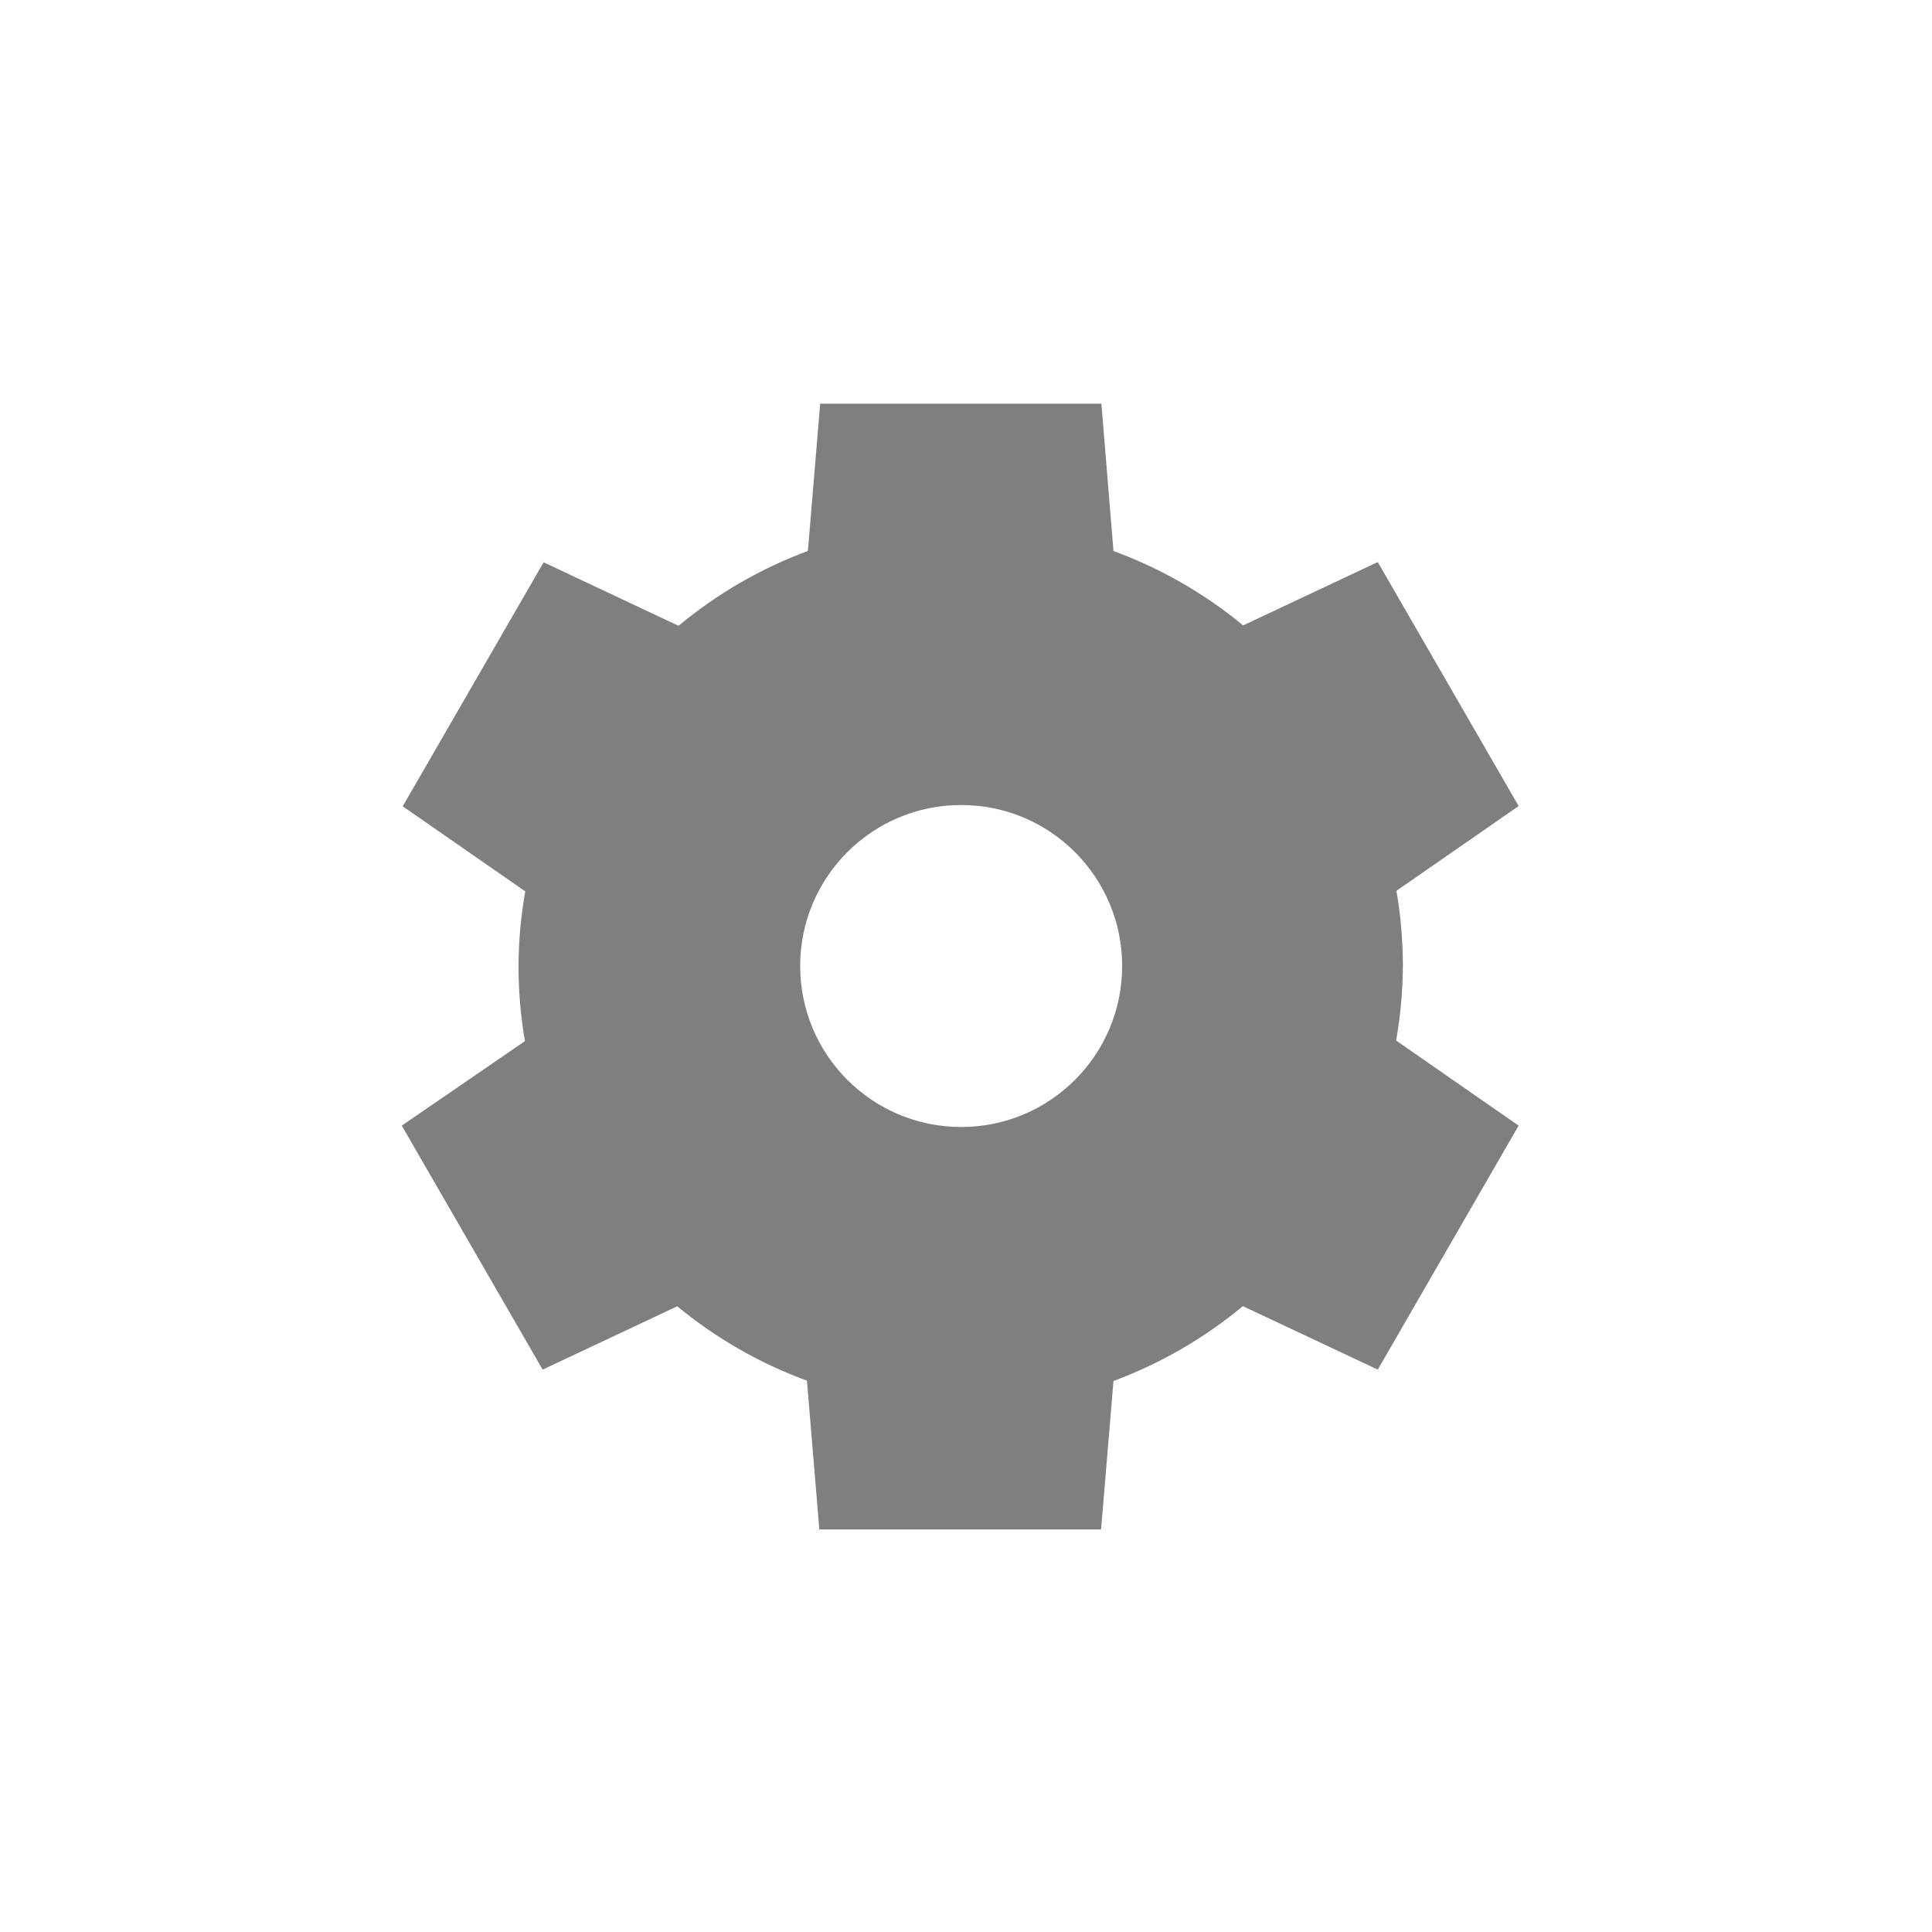
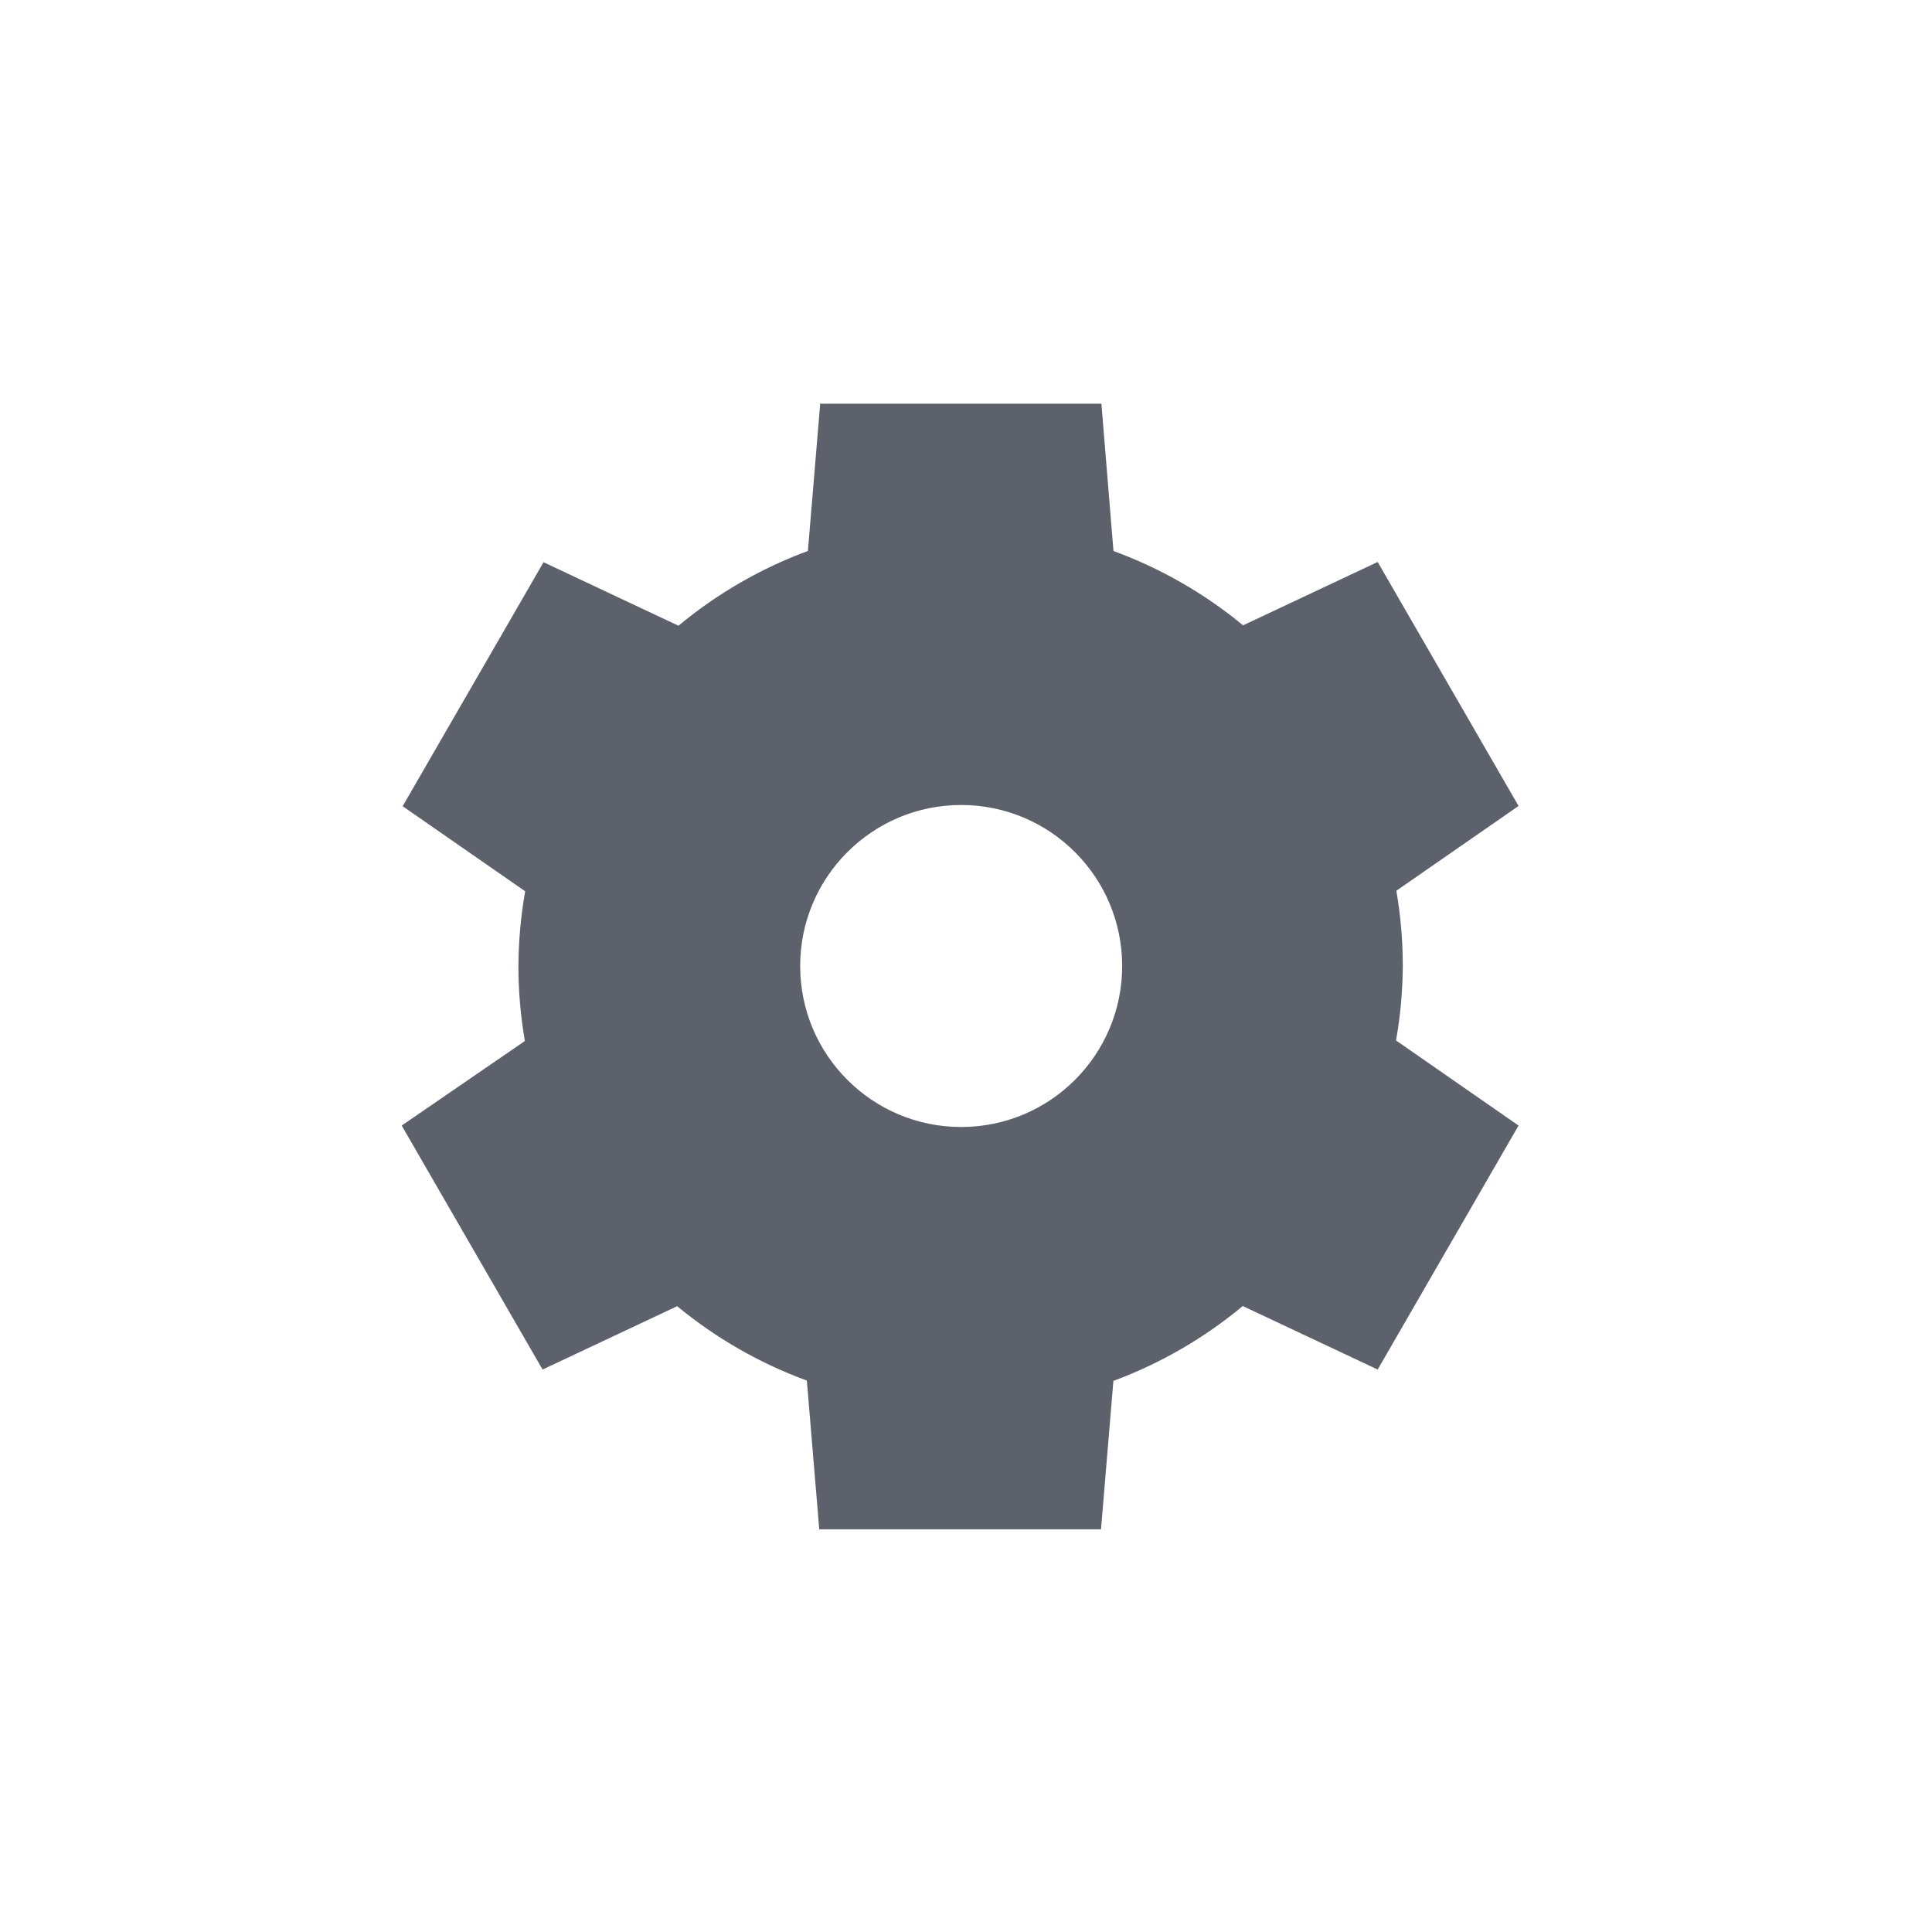
<svg xmlns="http://www.w3.org/2000/svg" id="svg7384" style="enable-background:new" height="24" width="24" version="1.1">
  <defs id="defs7386">
    <filter id="filter7554" style="color-interpolation-filters:sRGB">
      <feBlend id="feBlend7556" in2="BackgroundImage" mode="darken" />
    </filter>
  </defs>
-   <g id="layer2" transform="translate(-424,-428)">
-     <path id="path10500-6" opacity=".5" style="enable-background:new" d="m434.19 433-0.154 1.844a5.5 5.5 0 0 0 -1.607 0.93l-1.676-0.789-1.75 3.031 1.522 1.057a5.5 5.5 0 0 0 -0.084 0.928 5.5 5.5 0 0 0 0.08 0.932l-1.53 1.05 1.75 3.031 1.672-0.787a5.5 5.5 0 0 0 1.611 0.924l0.154 1.848h3.5l0.154-1.844a5.5 5.5 0 0 0 1.607 -0.93l1.676 0.789 1.75-3.031-1.522-1.057a5.5 5.5 0 0 0 0.084 -0.928 5.5 5.5 0 0 0 -0.08 -0.932l1.518-1.053-1.75-3.031-1.672 0.787a5.5 5.5 0 0 0 -1.611 -0.924l-0.15-1.83h-3.5zm1.75 5a2 2 0 0 1 2 2 2 2 0 0 1 -2 2 2 2 0 0 1 -2 -2 2 2 0 0 1 2 -2z" />
-   </g>
+   <path d="M 10.19,5 10.036,6.844 A 5.5,5.5 0 0 0 8.428,7.773 l -1.676,-0.789 -1.75,3.031 1.522,1.057 A 5.5,5.5 0 0 0 6.44,12 5.5,5.5 0 0 0 6.52,12.932 l -1.53,1.05 1.75,3.031 1.672,-0.787 a 5.5,5.5 0 0 0 1.611,0.924 l 0.154,1.848 h 3.5 l 0.154,-1.844 a 5.5,5.5 0 0 0 1.607,-0.93 l 1.676,0.789 1.75,-3.031 -1.522,-1.057 a 5.5,5.5 0 0 0 0.084,-0.928 5.5,5.5 0 0 0 -0.08,-0.932 l 1.518,-1.053 -1.75,-3.031 -1.672,0.787 A 5.5,5.5 0 0 0 13.832,6.845 l -0.15,-1.83 h -3.5 z m 1.75,5 a 2,2 0 0 1 2,2 2,2 0 0 1 -2,2 2,2 0 0 1 -2,-2 2,2 0 0 1 2,-2 z" style="opacity:1;enable-background:new;fill:#5c616c;fill-opacity:1" id="path10500-6" />
</svg>
